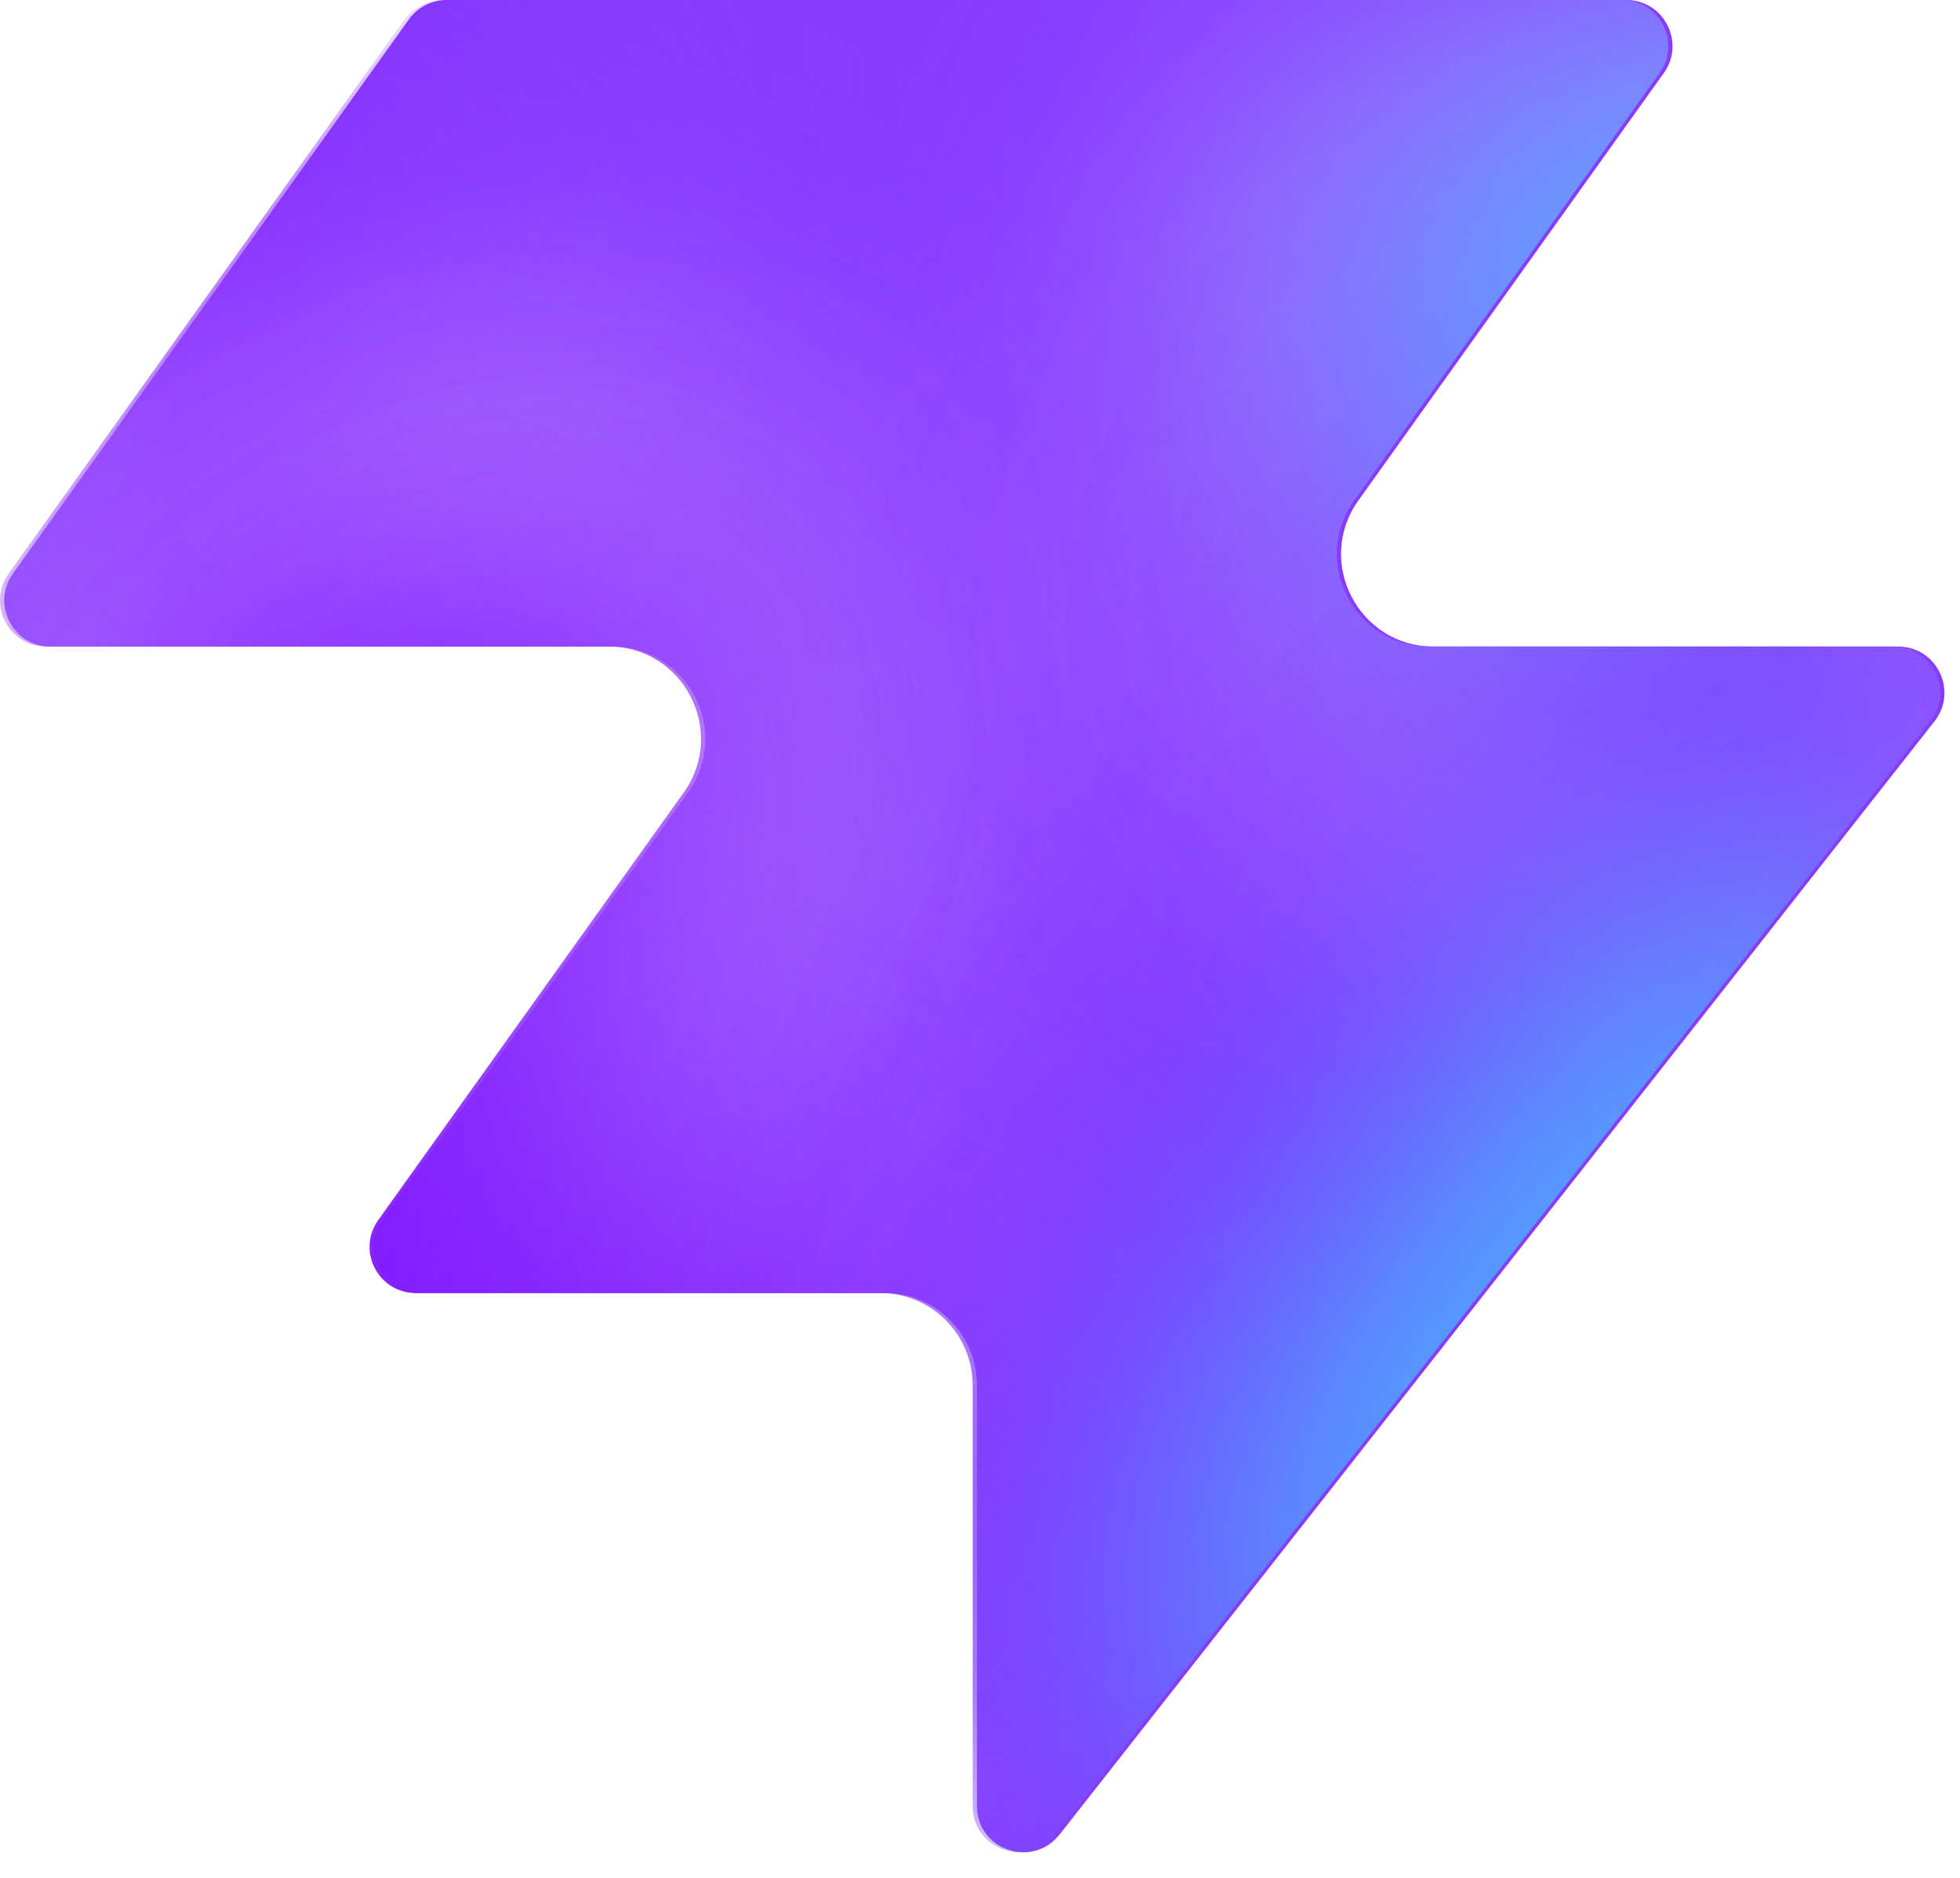
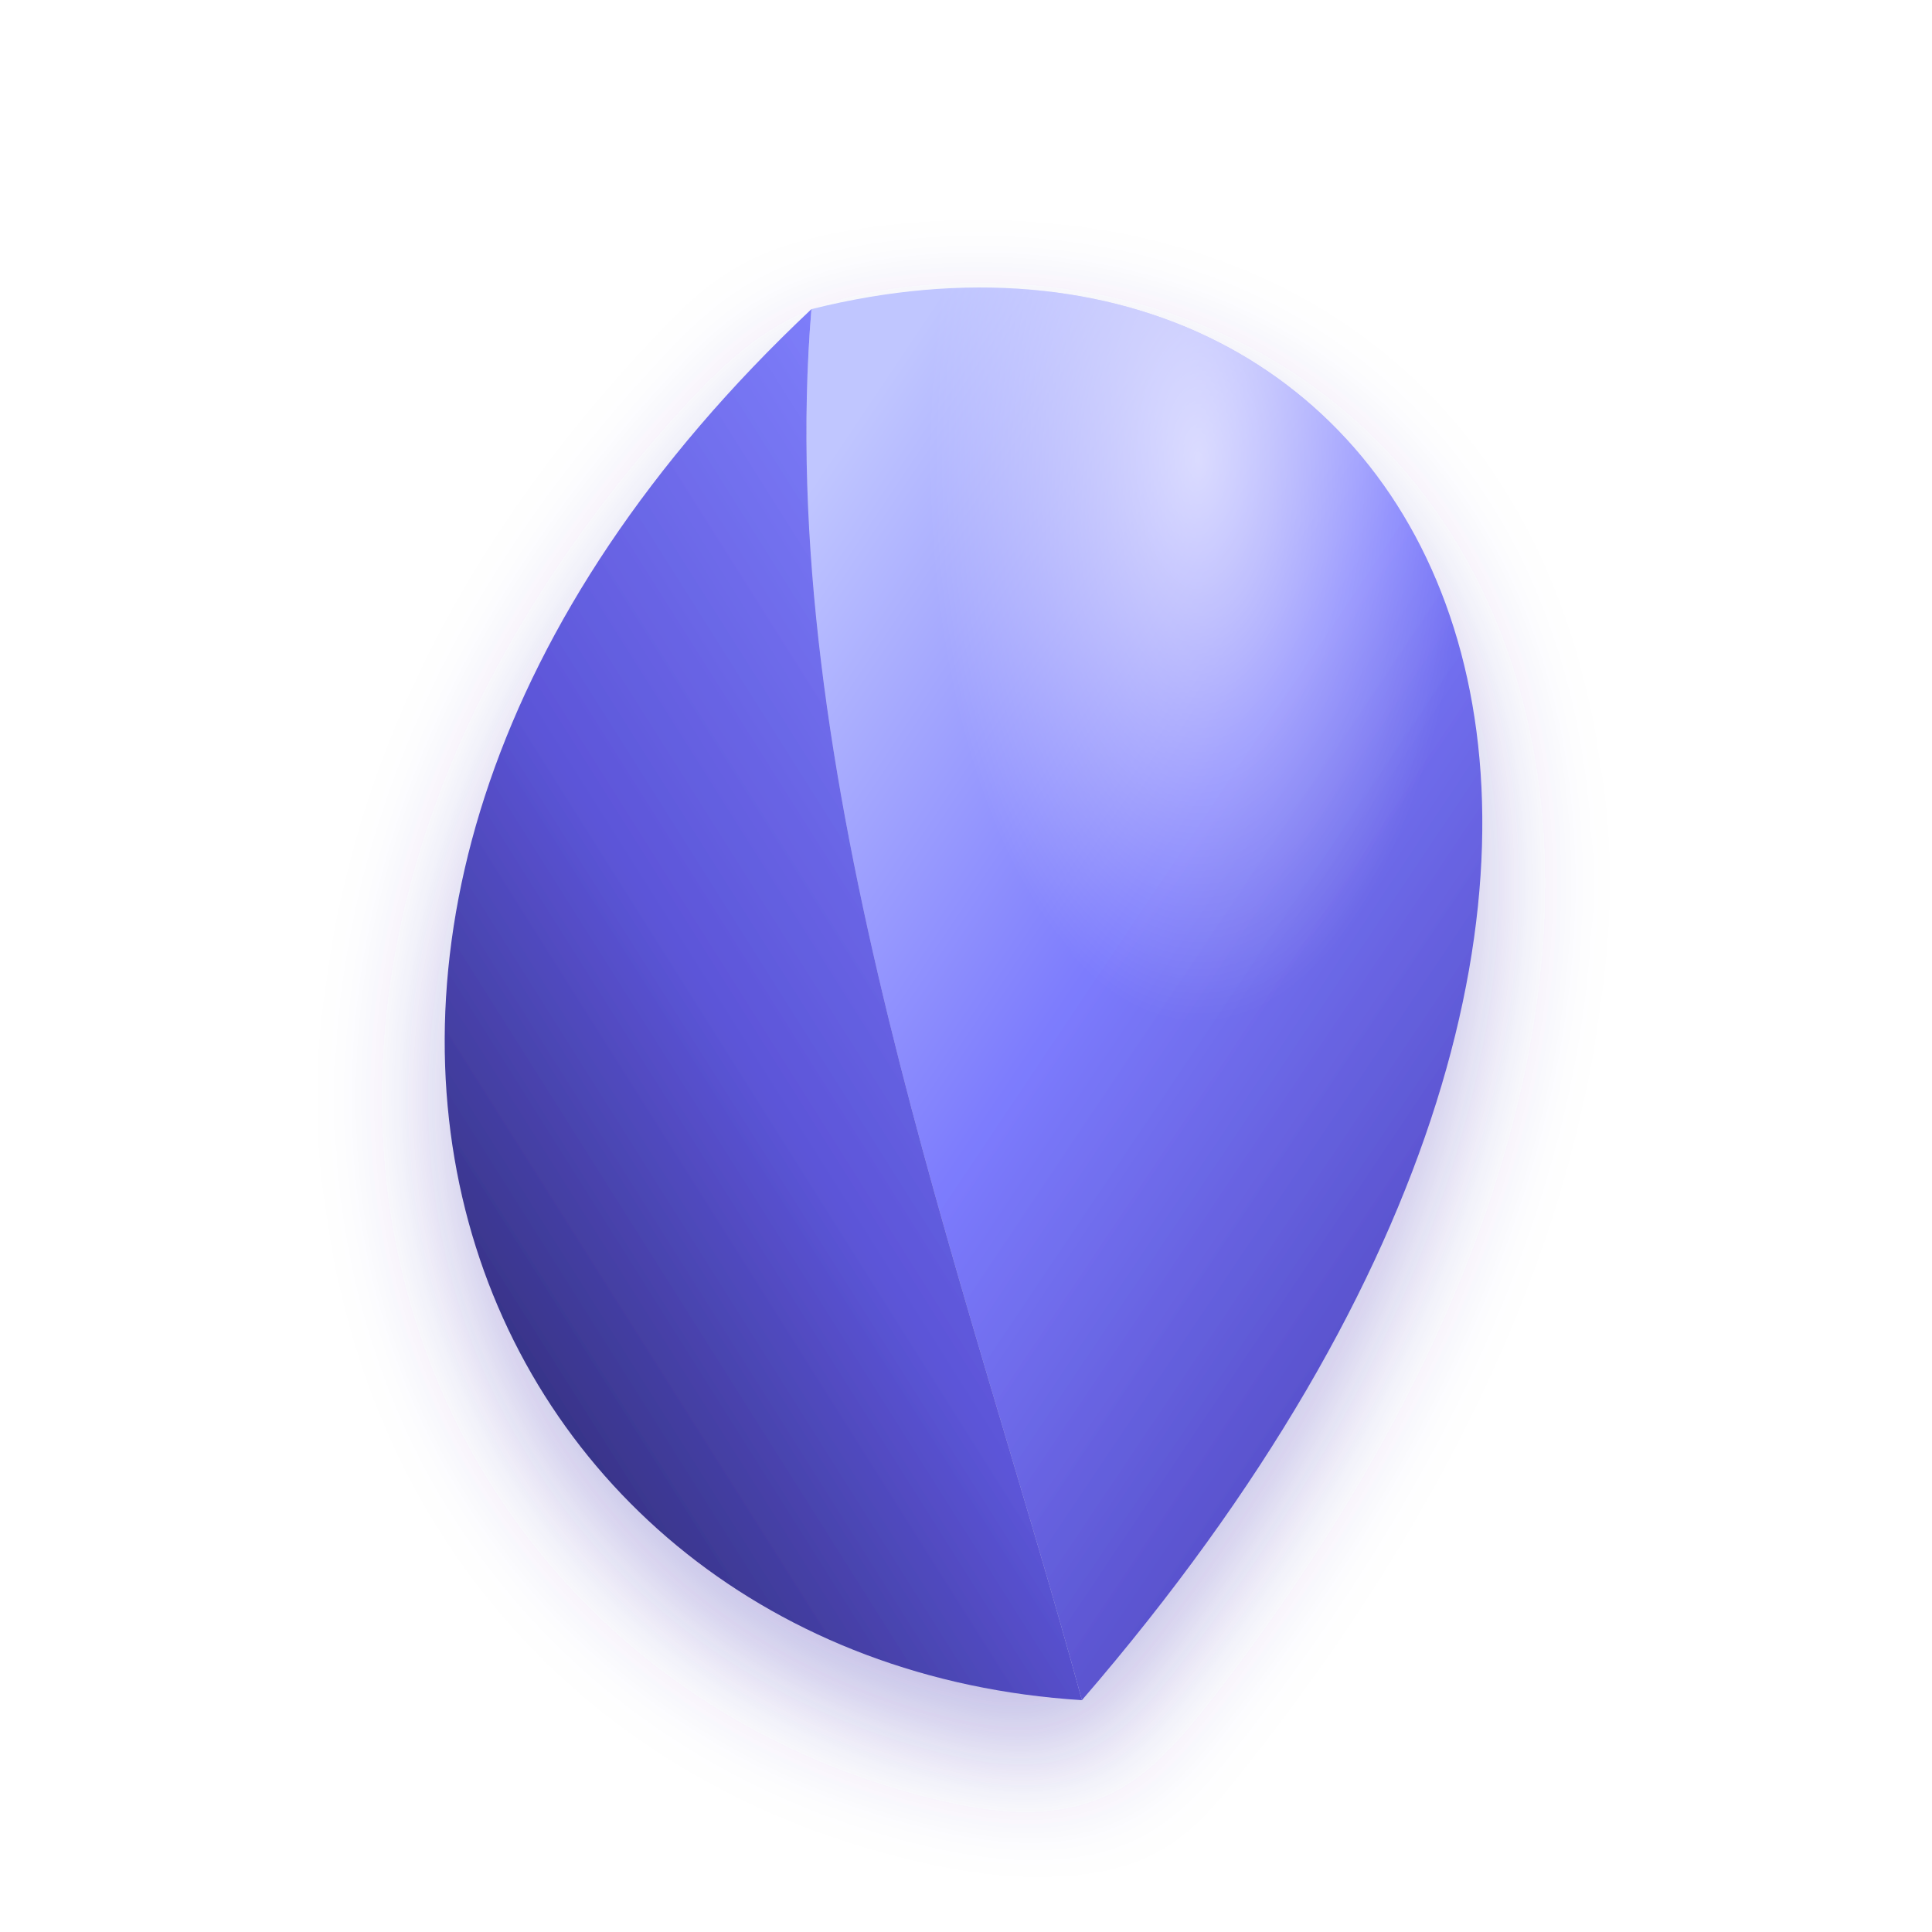
- <svg xmlns="http://www.w3.org/2000/svg" width="48" height="46" fill="none" viewBox="0 0 48 46">
-   <path fill="#863bff" d="M25.946 44.938c-.664.845-2.021.375-2.021-.698V33.937a2.26 2.26 0 0 0-2.262-2.262H10.287c-.92 0-1.456-1.04-.92-1.788l7.48-10.471c1.07-1.497 0-3.578-1.842-3.578H1.237c-.92 0-1.456-1.04-.92-1.788L10.013.474c.214-.297.556-.474.92-.474h28.894c.92 0 1.456 1.04.92 1.788l-7.48 10.471c-1.07 1.498 0 3.579 1.842 3.579h11.377c.943 0 1.473 1.088.89 1.83L25.947 44.94z" style="fill:#863bff;fill:color(display-p3 .525 .23 1);fill-opacity:1" />
-   <mask id="a" width="48" height="46" x="0" y="0" maskUnits="userSpaceOnUse" style="mask-type:alpha">
-     <path fill="#000" d="M25.842 44.938c-.664.844-2.021.375-2.021-.698V33.937a2.26 2.26 0 0 0-2.262-2.262H10.183c-.92 0-1.456-1.04-.92-1.788l7.48-10.471c1.07-1.498 0-3.579-1.842-3.579H1.133c-.92 0-1.456-1.04-.92-1.787L9.91.473c.214-.297.556-.474.92-.474h28.894c.92 0 1.456 1.04.92 1.788l-7.48 10.471c-1.07 1.498 0 3.578 1.842 3.578h11.377c.943 0 1.473 1.088.89 1.832L25.843 44.94z" style="fill:#000;fill-opacity:1" />
-   </mask>
-   <g mask="url(#a)">
-     <g filter="url(#b)">
-       <ellipse cx="5.508" cy="14.704" fill="#ede6ff" rx="5.508" ry="14.704" style="fill:#ede6ff;fill:color(display-p3 .927 .903 1);fill-opacity:1" transform="matrix(.00324 1 1 -.00324 -4.47 31.516)" />
-     </g>
-     <g filter="url(#c)">
-       <ellipse cx="10.399" cy="29.851" fill="#ede6ff" rx="10.399" ry="29.851" style="fill:#ede6ff;fill:color(display-p3 .927 .903 1);fill-opacity:1" transform="matrix(.00324 1 1 -.00324 -39.328 7.883)" />
-     </g>
-     <g filter="url(#d)">
-       <ellipse cx="5.508" cy="30.487" fill="#7e14ff" rx="5.508" ry="30.487" style="fill:#7e14ff;fill:color(display-p3 .492 .077 1);fill-opacity:1" transform="rotate(89.814 -25.913 -14.639)scale(1 -1)" />
-     </g>
-     <g filter="url(#e)">
-       <ellipse cx="5.508" cy="30.599" fill="#7e14ff" rx="5.508" ry="30.599" style="fill:#7e14ff;fill:color(display-p3 .492 .077 1);fill-opacity:1" transform="rotate(89.814 -32.644 -3.334)scale(1 -1)" />
-     </g>
-     <g filter="url(#f)">
-       <ellipse cx="5.508" cy="30.599" fill="#7e14ff" rx="5.508" ry="30.599" style="fill:#7e14ff;fill:color(display-p3 .492 .077 1);fill-opacity:1" transform="matrix(.00324 1 1 -.00324 -34.34 30.47)" />
-     </g>
-     <g filter="url(#g)">
-       <ellipse cx="14.072" cy="22.078" fill="#ede6ff" rx="14.072" ry="22.078" style="fill:#ede6ff;fill:color(display-p3 .927 .903 1);fill-opacity:1" transform="rotate(93.35 24.506 48.493)scale(-1 1)" />
-     </g>
-     <g filter="url(#h)">
-       <ellipse cx="3.47" cy="21.501" fill="#7e14ff" rx="3.47" ry="21.501" style="fill:#7e14ff;fill:color(display-p3 .492 .077 1);fill-opacity:1" transform="rotate(89.009 28.708 47.59)scale(-1 1)" />
-     </g>
-     <g filter="url(#i)">
-       <ellipse cx="3.47" cy="21.501" fill="#7e14ff" rx="3.47" ry="21.501" style="fill:#7e14ff;fill:color(display-p3 .492 .077 1);fill-opacity:1" transform="rotate(89.009 28.708 47.59)scale(-1 1)" />
-     </g>
-     <g filter="url(#j)">
-       <ellipse cx=".387" cy="8.972" fill="#7e14ff" rx="4.407" ry="29.108" style="fill:#7e14ff;fill:color(display-p3 .492 .077 1);fill-opacity:1" transform="rotate(39.51 .387 8.972)" />
-     </g>
-     <g filter="url(#k)">
-       <ellipse cx="47.523" cy="-6.092" fill="#7e14ff" rx="4.407" ry="29.108" style="fill:#7e14ff;fill:color(display-p3 .492 .077 1);fill-opacity:1" transform="rotate(37.892 47.523 -6.092)" />
-     </g>
-     <g filter="url(#l)">
-       <ellipse cx="41.412" cy="6.333" fill="#47bfff" rx="5.971" ry="9.665" style="fill:#47bfff;fill:color(display-p3 .28 .748 1);fill-opacity:1" transform="rotate(37.892 41.412 6.333)" />
-     </g>
-     <g filter="url(#m)">
-       <ellipse cx="-1.879" cy="38.332" fill="#7e14ff" rx="4.407" ry="29.108" style="fill:#7e14ff;fill:color(display-p3 .492 .077 1);fill-opacity:1" transform="rotate(37.892 -1.88 38.332)" />
-     </g>
-     <g filter="url(#n)">
-       <ellipse cx="-1.879" cy="38.332" fill="#7e14ff" rx="4.407" ry="29.108" style="fill:#7e14ff;fill:color(display-p3 .492 .077 1);fill-opacity:1" transform="rotate(37.892 -1.88 38.332)" />
-     </g>
-     <g filter="url(#o)">
-       <ellipse cx="35.651" cy="29.907" fill="#7e14ff" rx="4.407" ry="29.108" style="fill:#7e14ff;fill:color(display-p3 .492 .077 1);fill-opacity:1" transform="rotate(37.892 35.651 29.907)" />
-     </g>
-     <g filter="url(#p)">
-       <ellipse cx="38.418" cy="32.4" fill="#47bfff" rx="5.971" ry="15.297" style="fill:#47bfff;fill:color(display-p3 .28 .748 1);fill-opacity:1" transform="rotate(37.892 38.418 32.4)" />
-     </g>
-   </g>
+ <svg xmlns="http://www.w3.org/2000/svg" viewBox="0 0 100 100">
  <defs>
-     <filter id="b" width="60.045" height="41.654" x="-19.77" y="16.149" color-interpolation-filters="sRGB" filterUnits="userSpaceOnUse">
-       <feFlood flood-opacity="0" result="BackgroundImageFix" />
-       <feBlend in="SourceGraphic" in2="BackgroundImageFix" result="shape" />
-       <feGaussianBlur result="effect1_foregroundBlur_2002_17158" stdDeviation="7.659" />
-     </filter>
-     <filter id="c" width="90.34" height="51.437" x="-54.613" y="-7.533" color-interpolation-filters="sRGB" filterUnits="userSpaceOnUse">
-       <feFlood flood-opacity="0" result="BackgroundImageFix" />
-       <feBlend in="SourceGraphic" in2="BackgroundImageFix" result="shape" />
-       <feGaussianBlur result="effect1_foregroundBlur_2002_17158" stdDeviation="7.659" />
-     </filter>
-     <filter id="d" width="79.355" height="29.4" x="-49.64" y="2.03" color-interpolation-filters="sRGB" filterUnits="userSpaceOnUse">
-       <feFlood flood-opacity="0" result="BackgroundImageFix" />
-       <feBlend in="SourceGraphic" in2="BackgroundImageFix" result="shape" />
-       <feGaussianBlur result="effect1_foregroundBlur_2002_17158" stdDeviation="4.596" />
-     </filter>
-     <filter id="e" width="79.579" height="29.4" x="-45.045" y="20.029" color-interpolation-filters="sRGB" filterUnits="userSpaceOnUse">
-       <feFlood flood-opacity="0" result="BackgroundImageFix" />
-       <feBlend in="SourceGraphic" in2="BackgroundImageFix" result="shape" />
-       <feGaussianBlur result="effect1_foregroundBlur_2002_17158" stdDeviation="4.596" />
-     </filter>
-     <filter id="f" width="79.579" height="29.4" x="-43.513" y="21.178" color-interpolation-filters="sRGB" filterUnits="userSpaceOnUse">
-       <feFlood flood-opacity="0" result="BackgroundImageFix" />
-       <feBlend in="SourceGraphic" in2="BackgroundImageFix" result="shape" />
-       <feGaussianBlur result="effect1_foregroundBlur_2002_17158" stdDeviation="4.596" />
-     </filter>
-     <filter id="g" width="74.749" height="58.852" x="15.756" y="-17.901" color-interpolation-filters="sRGB" filterUnits="userSpaceOnUse">
-       <feFlood flood-opacity="0" result="BackgroundImageFix" />
-       <feBlend in="SourceGraphic" in2="BackgroundImageFix" result="shape" />
-       <feGaussianBlur result="effect1_foregroundBlur_2002_17158" stdDeviation="7.659" />
-     </filter>
-     <filter id="h" width="61.377" height="25.362" x="23.548" y="2.284" color-interpolation-filters="sRGB" filterUnits="userSpaceOnUse">
-       <feFlood flood-opacity="0" result="BackgroundImageFix" />
-       <feBlend in="SourceGraphic" in2="BackgroundImageFix" result="shape" />
-       <feGaussianBlur result="effect1_foregroundBlur_2002_17158" stdDeviation="4.596" />
-     </filter>
-     <filter id="i" width="61.377" height="25.362" x="23.548" y="2.284" color-interpolation-filters="sRGB" filterUnits="userSpaceOnUse">
-       <feFlood flood-opacity="0" result="BackgroundImageFix" />
-       <feBlend in="SourceGraphic" in2="BackgroundImageFix" result="shape" />
-       <feGaussianBlur result="effect1_foregroundBlur_2002_17158" stdDeviation="4.596" />
-     </filter>
-     <filter id="j" width="56.045" height="63.649" x="-27.636" y="-22.853" color-interpolation-filters="sRGB" filterUnits="userSpaceOnUse">
-       <feFlood flood-opacity="0" result="BackgroundImageFix" />
-       <feBlend in="SourceGraphic" in2="BackgroundImageFix" result="shape" />
-       <feGaussianBlur result="effect1_foregroundBlur_2002_17158" stdDeviation="4.596" />
-     </filter>
-     <filter id="k" width="54.814" height="64.646" x="20.116" y="-38.415" color-interpolation-filters="sRGB" filterUnits="userSpaceOnUse">
-       <feFlood flood-opacity="0" result="BackgroundImageFix" />
-       <feBlend in="SourceGraphic" in2="BackgroundImageFix" result="shape" />
-       <feGaussianBlur result="effect1_foregroundBlur_2002_17158" stdDeviation="4.596" />
-     </filter>
-     <filter id="l" width="33.541" height="35.313" x="24.641" y="-11.323" color-interpolation-filters="sRGB" filterUnits="userSpaceOnUse">
-       <feFlood flood-opacity="0" result="BackgroundImageFix" />
-       <feBlend in="SourceGraphic" in2="BackgroundImageFix" result="shape" />
-       <feGaussianBlur result="effect1_foregroundBlur_2002_17158" stdDeviation="4.596" />
-     </filter>
-     <filter id="m" width="54.814" height="64.646" x="-29.286" y="6.009" color-interpolation-filters="sRGB" filterUnits="userSpaceOnUse">
-       <feFlood flood-opacity="0" result="BackgroundImageFix" />
-       <feBlend in="SourceGraphic" in2="BackgroundImageFix" result="shape" />
-       <feGaussianBlur result="effect1_foregroundBlur_2002_17158" stdDeviation="4.596" />
-     </filter>
-     <filter id="n" width="54.814" height="64.646" x="-29.286" y="6.009" color-interpolation-filters="sRGB" filterUnits="userSpaceOnUse">
-       <feFlood flood-opacity="0" result="BackgroundImageFix" />
-       <feBlend in="SourceGraphic" in2="BackgroundImageFix" result="shape" />
-       <feGaussianBlur result="effect1_foregroundBlur_2002_17158" stdDeviation="4.596" />
-     </filter>
-     <filter id="o" width="54.814" height="64.646" x="8.244" y="-2.416" color-interpolation-filters="sRGB" filterUnits="userSpaceOnUse">
-       <feFlood flood-opacity="0" result="BackgroundImageFix" />
-       <feBlend in="SourceGraphic" in2="BackgroundImageFix" result="shape" />
-       <feGaussianBlur result="effect1_foregroundBlur_2002_17158" stdDeviation="4.596" />
-     </filter>
-     <filter id="p" width="39.409" height="43.623" x="18.713" y="10.588" color-interpolation-filters="sRGB" filterUnits="userSpaceOnUse">
-       <feFlood flood-opacity="0" result="BackgroundImageFix" />
-       <feBlend in="SourceGraphic" in2="BackgroundImageFix" result="shape" />
-       <feGaussianBlur result="effect1_foregroundBlur_2002_17158" stdDeviation="4.596" />
+     <linearGradient id="r" x1="20%" y1="0%" x2="88%" y2="95%">
+       <stop offset="0%" stop-color="#c0c6ff" />
+       <stop offset="45%" stop-color="#7c7bfd" />
+       <stop offset="100%" stop-color="#483eb6" />
+     </linearGradient>
+     <linearGradient id="l" x1="75%" y1="5%" x2="10%" y2="95%">
+       <stop offset="0%" stop-color="#8283fe" />
+       <stop offset="50%" stop-color="#5c55d8" />
+       <stop offset="100%" stop-color="#282565" />
+     </linearGradient>
+     <radialGradient id="h" cx="58%" cy="12%" r="40%">
+       <stop offset="0%" stop-color="#ffffff" stop-opacity="0.65" />
+       <stop offset="100%" stop-color="#ffffff" stop-opacity="0" />
+     </radialGradient>
+     <filter id="s" x="-50%" y="-50%" width="200%" height="200%">
+       <feDropShadow dx="0" dy="3" stdDeviation="3" flood-color="#483eb6" flood-opacity="0.35" />
    </filter>
  </defs>
+   <g filter="url(#s)">
+     <path d="M42,16 C74,8 94,44 56,88 C50,66 40,40 42,16 Z" fill="url(#r)" />
+     <path d="M42,16 C40,40 50,66 56,88 C24,86 8,48 42,16 Z" fill="url(#l)" />
+   </g>
+   <path d="M42,16 C74,8 94,44 56,88 C50,66 40,40 42,16 Z" fill="url(#h)" />
</svg>
